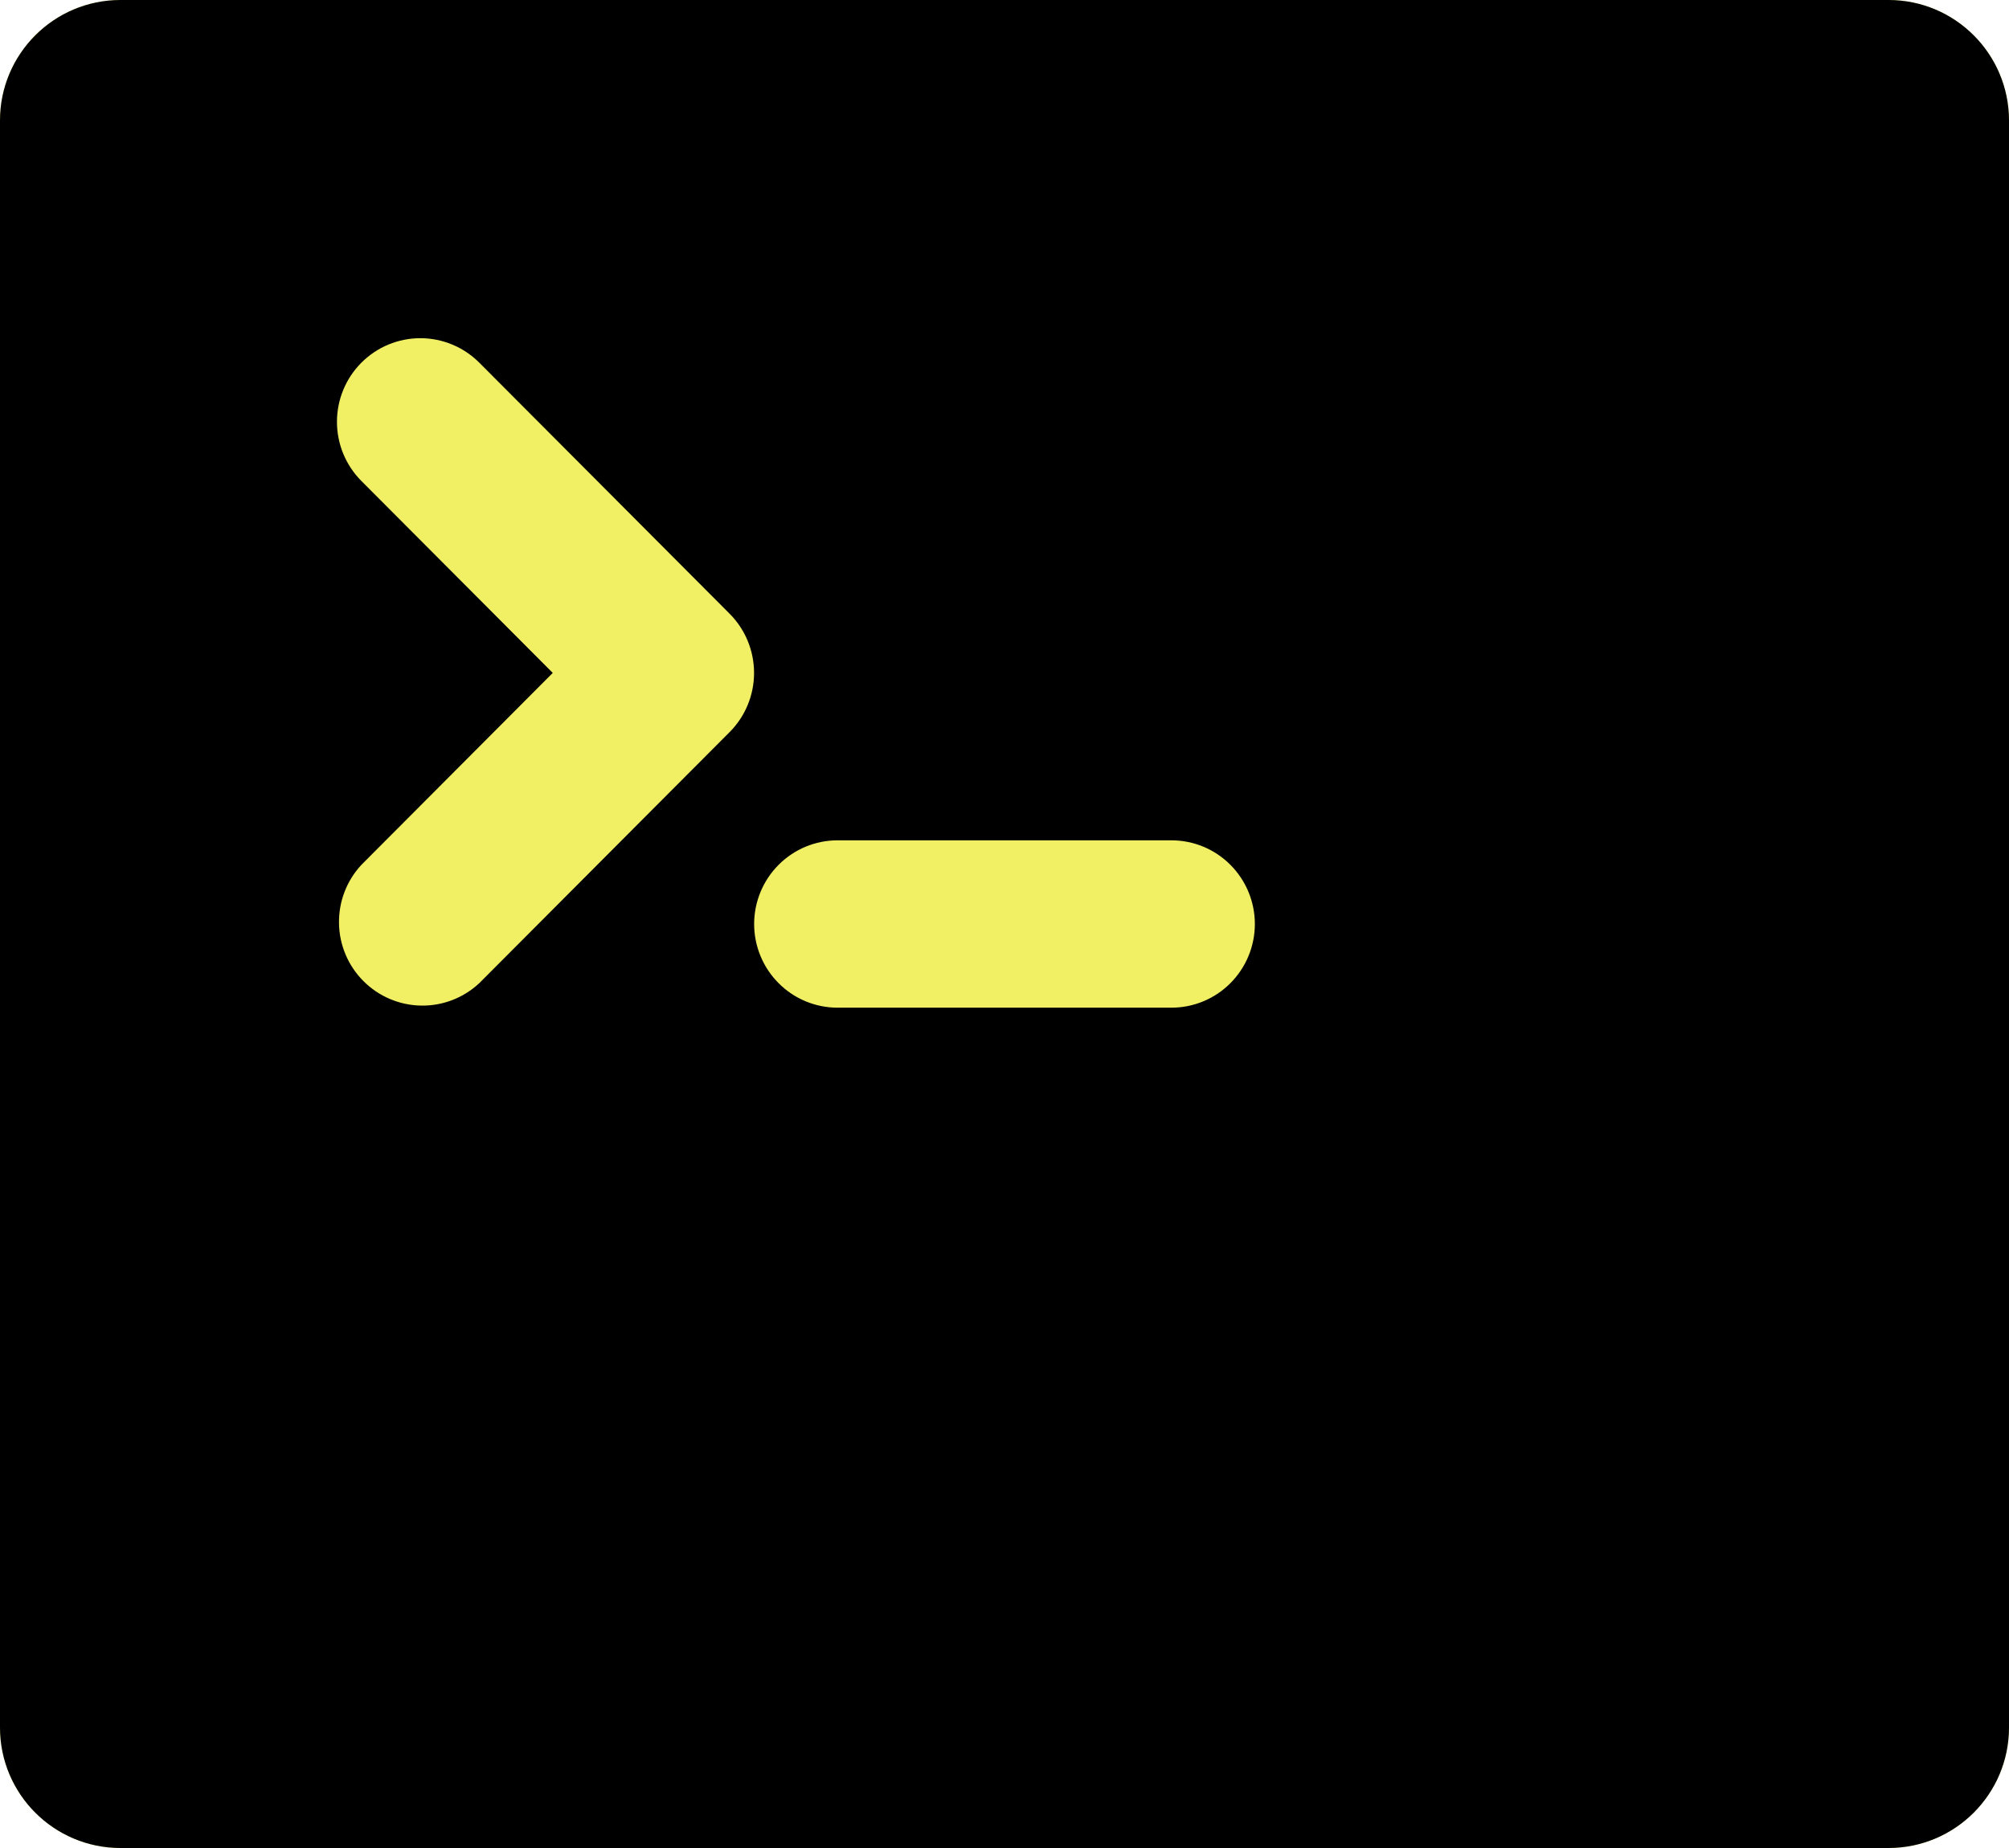
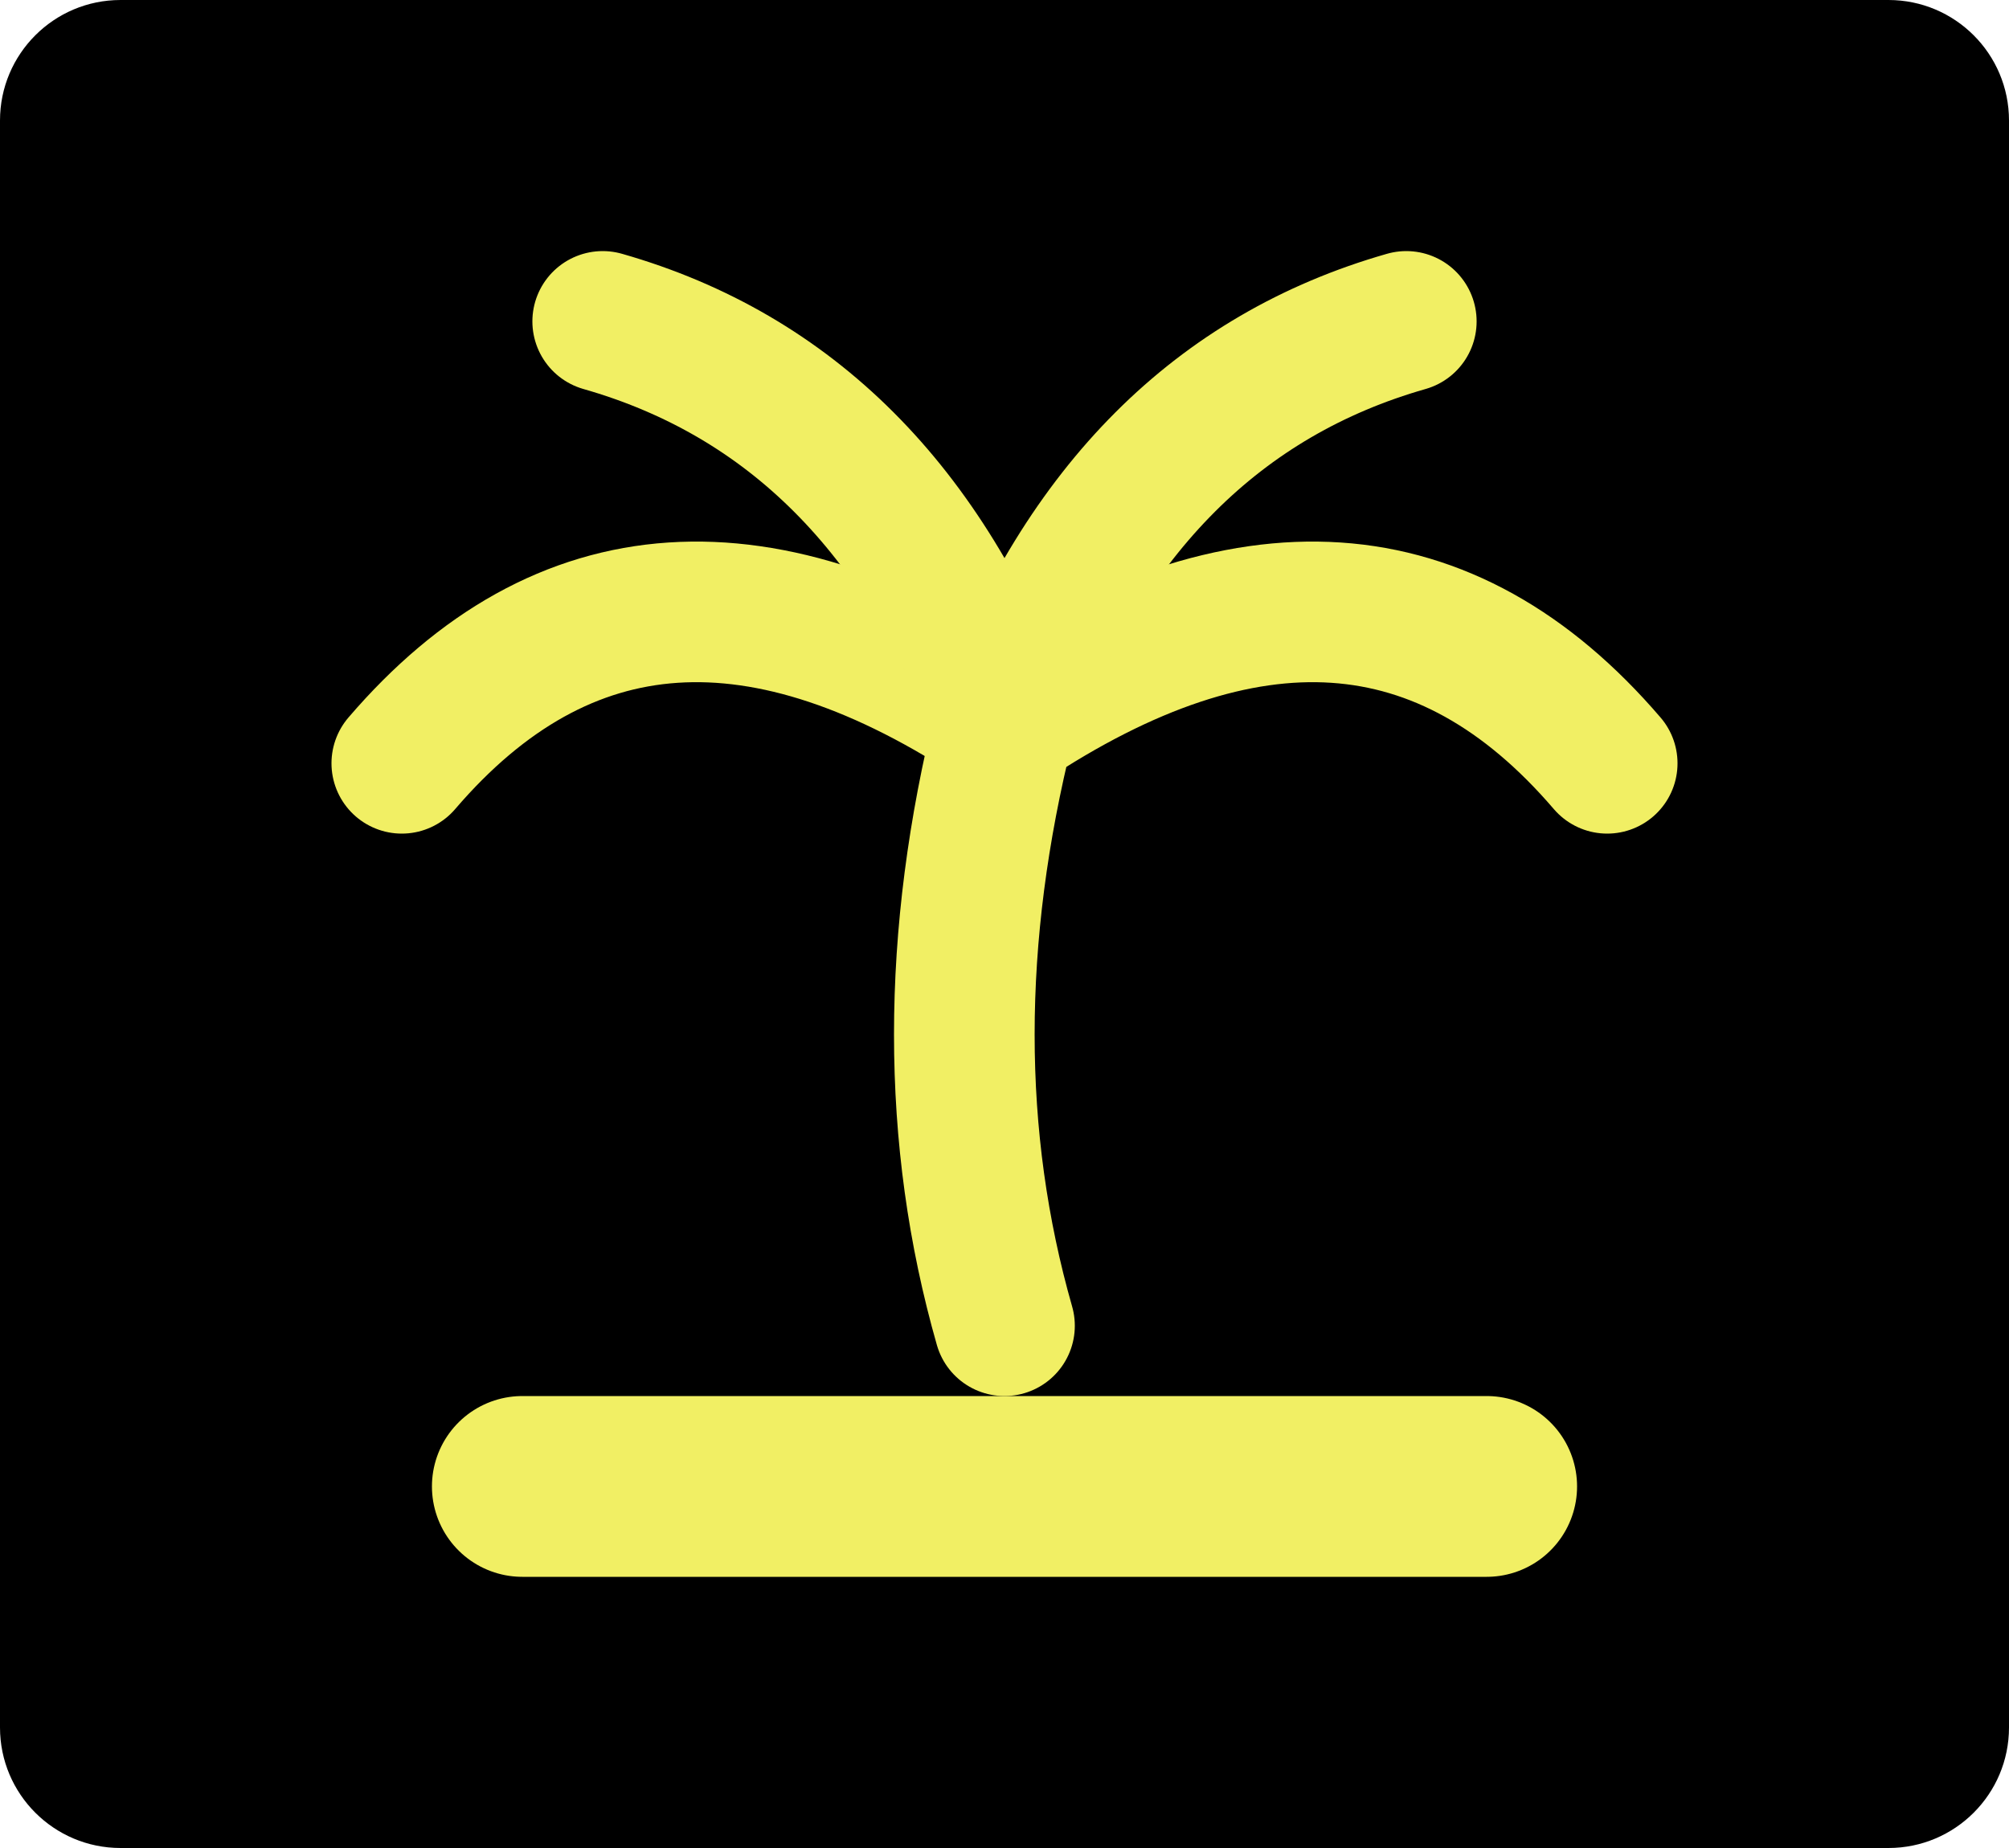
<svg xmlns="http://www.w3.org/2000/svg" width="50" height="46" viewBox="0 0 50 46" fill="none">
-   <rect width="50" height="46" rx="3" fill="#F1EF64" />
-   <mask id="mask0_835_32" style="mask-type:alpha" maskUnits="userSpaceOnUse" x="0" y="0" width="50" height="46">
-     <rect width="50" height="46" rx="3" fill="#060606" />
-   </mask>
-   <g mask="url(#mask0_835_32)">
-     <path fill-rule="evenodd" clip-rule="evenodd" d="M-2 6.333C-2 4.123 -1.125 2.004 0.433 0.441C1.991 -1.122 4.104 -2 6.308 -2H43.692C45.896 -2 48.009 -1.122 49.567 0.441C51.125 2.004 52 4.123 52 6.333V39.667C52 41.877 51.125 43.996 49.567 45.559C48.009 47.122 45.896 48 43.692 48H6.308C4.104 48 1.991 47.122 0.433 45.559C-1.125 43.996 -2 41.877 -2 39.667V6.333ZM8.994 9.028C9.383 8.638 9.911 8.418 10.461 8.418C11.012 8.418 11.54 8.638 11.929 9.028L18.16 15.278C18.549 15.668 18.767 16.198 18.767 16.75C18.767 17.302 18.549 17.832 18.16 18.222L11.929 24.472C11.536 24.84 11.015 25.041 10.477 25.031C9.939 25.021 9.425 24.803 9.045 24.421C8.664 24.04 8.446 23.524 8.437 22.985C8.427 22.445 8.627 21.923 8.994 21.528L13.757 16.75L8.994 11.972C8.605 11.582 8.386 11.052 8.386 10.5C8.386 9.948 8.605 9.418 8.994 9.028ZM20.846 20.917C20.295 20.917 19.767 21.136 19.378 21.527C18.988 21.918 18.769 22.448 18.769 23C18.769 23.552 18.988 24.082 19.378 24.473C19.767 24.864 20.295 25.083 20.846 25.083H29.154C29.705 25.083 30.233 24.864 30.622 24.473C31.012 24.082 31.231 23.552 31.231 23C31.231 22.448 31.012 21.918 30.622 21.527C30.233 21.136 29.705 20.917 29.154 20.917H20.846Z" fill="black" />
+   <rect width="50" height="46" rx="3" fill="#000" />
+   <g stroke="#F1EF64" stroke-linecap="round" stroke-linejoin="round" fill="none">
+     <path d="M13 37H37" stroke-width="4.5" />
+     <path d="M25 33Q23 26 25 18" stroke-width="3.5" />
+     <path d="M25 18Q16 12 10 19" stroke-width="3.5" />
+     <path d="M25 18Q34 12 40 19" stroke-width="3.5" />
+     <path d="M25 18Q22 10 15 8" stroke-width="3.5" />
+     <path d="M25 18Q28 10 35 8" stroke-width="3.5" />
  </g>
</svg>
